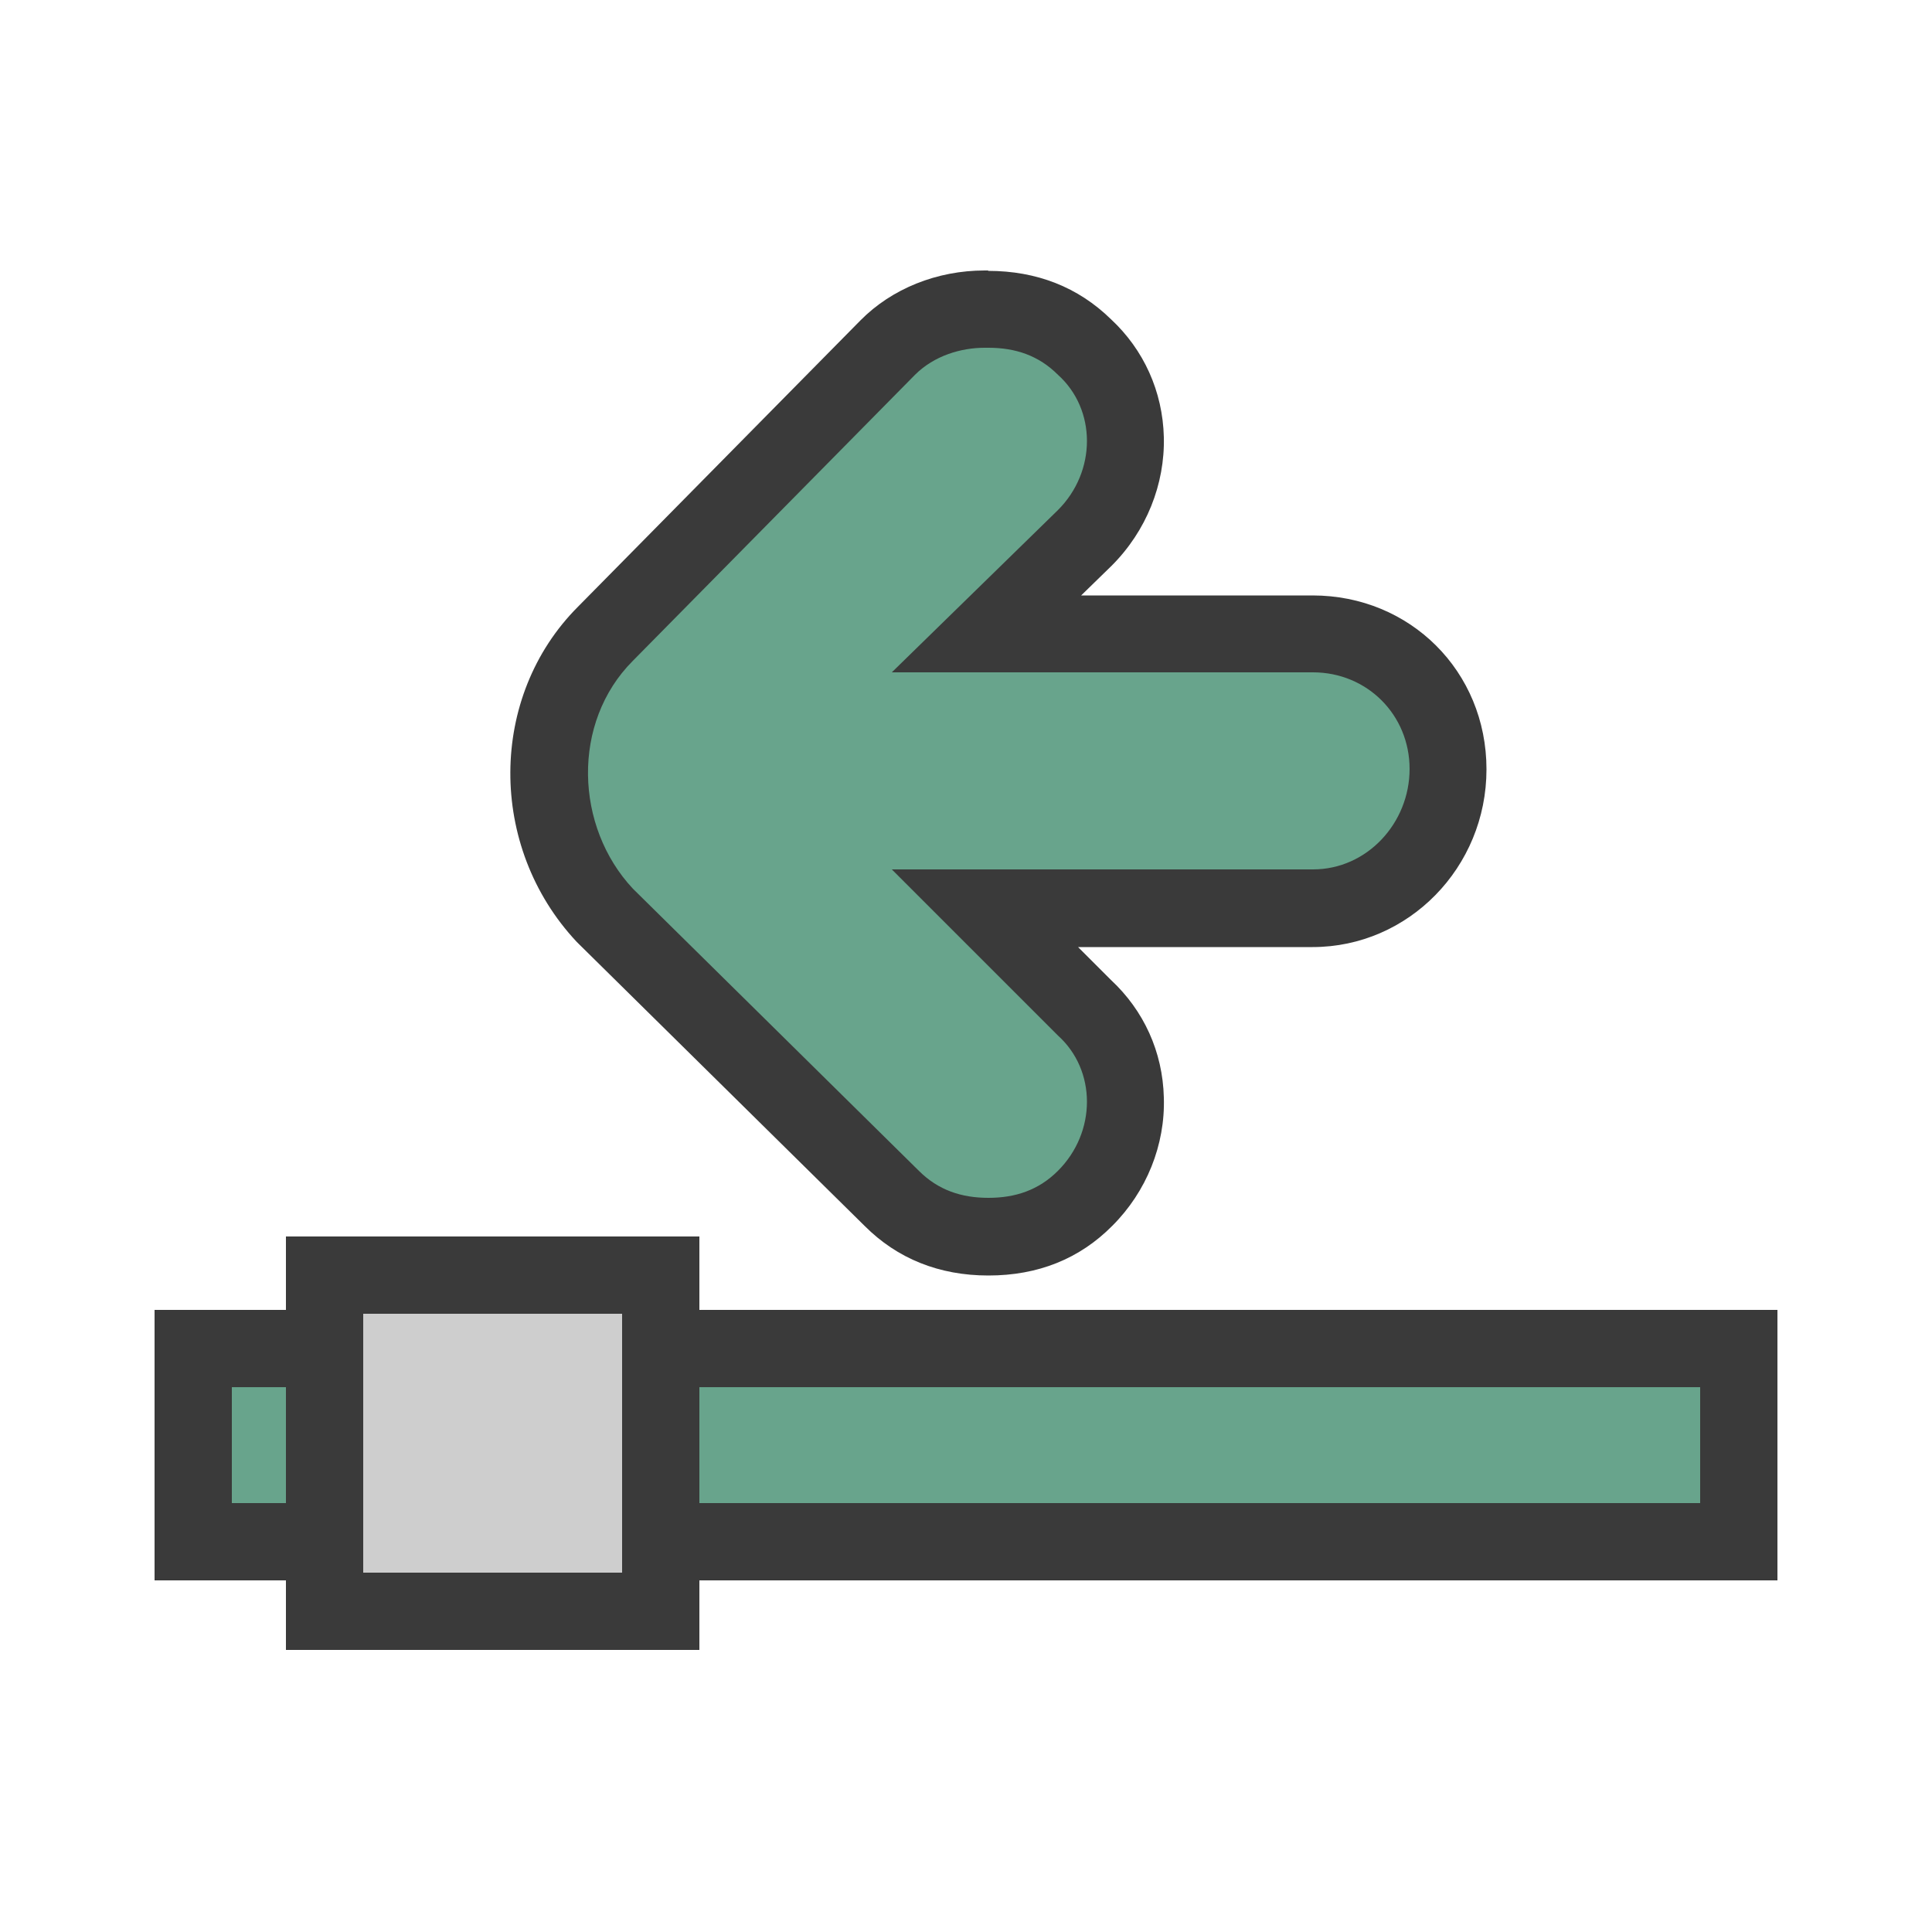
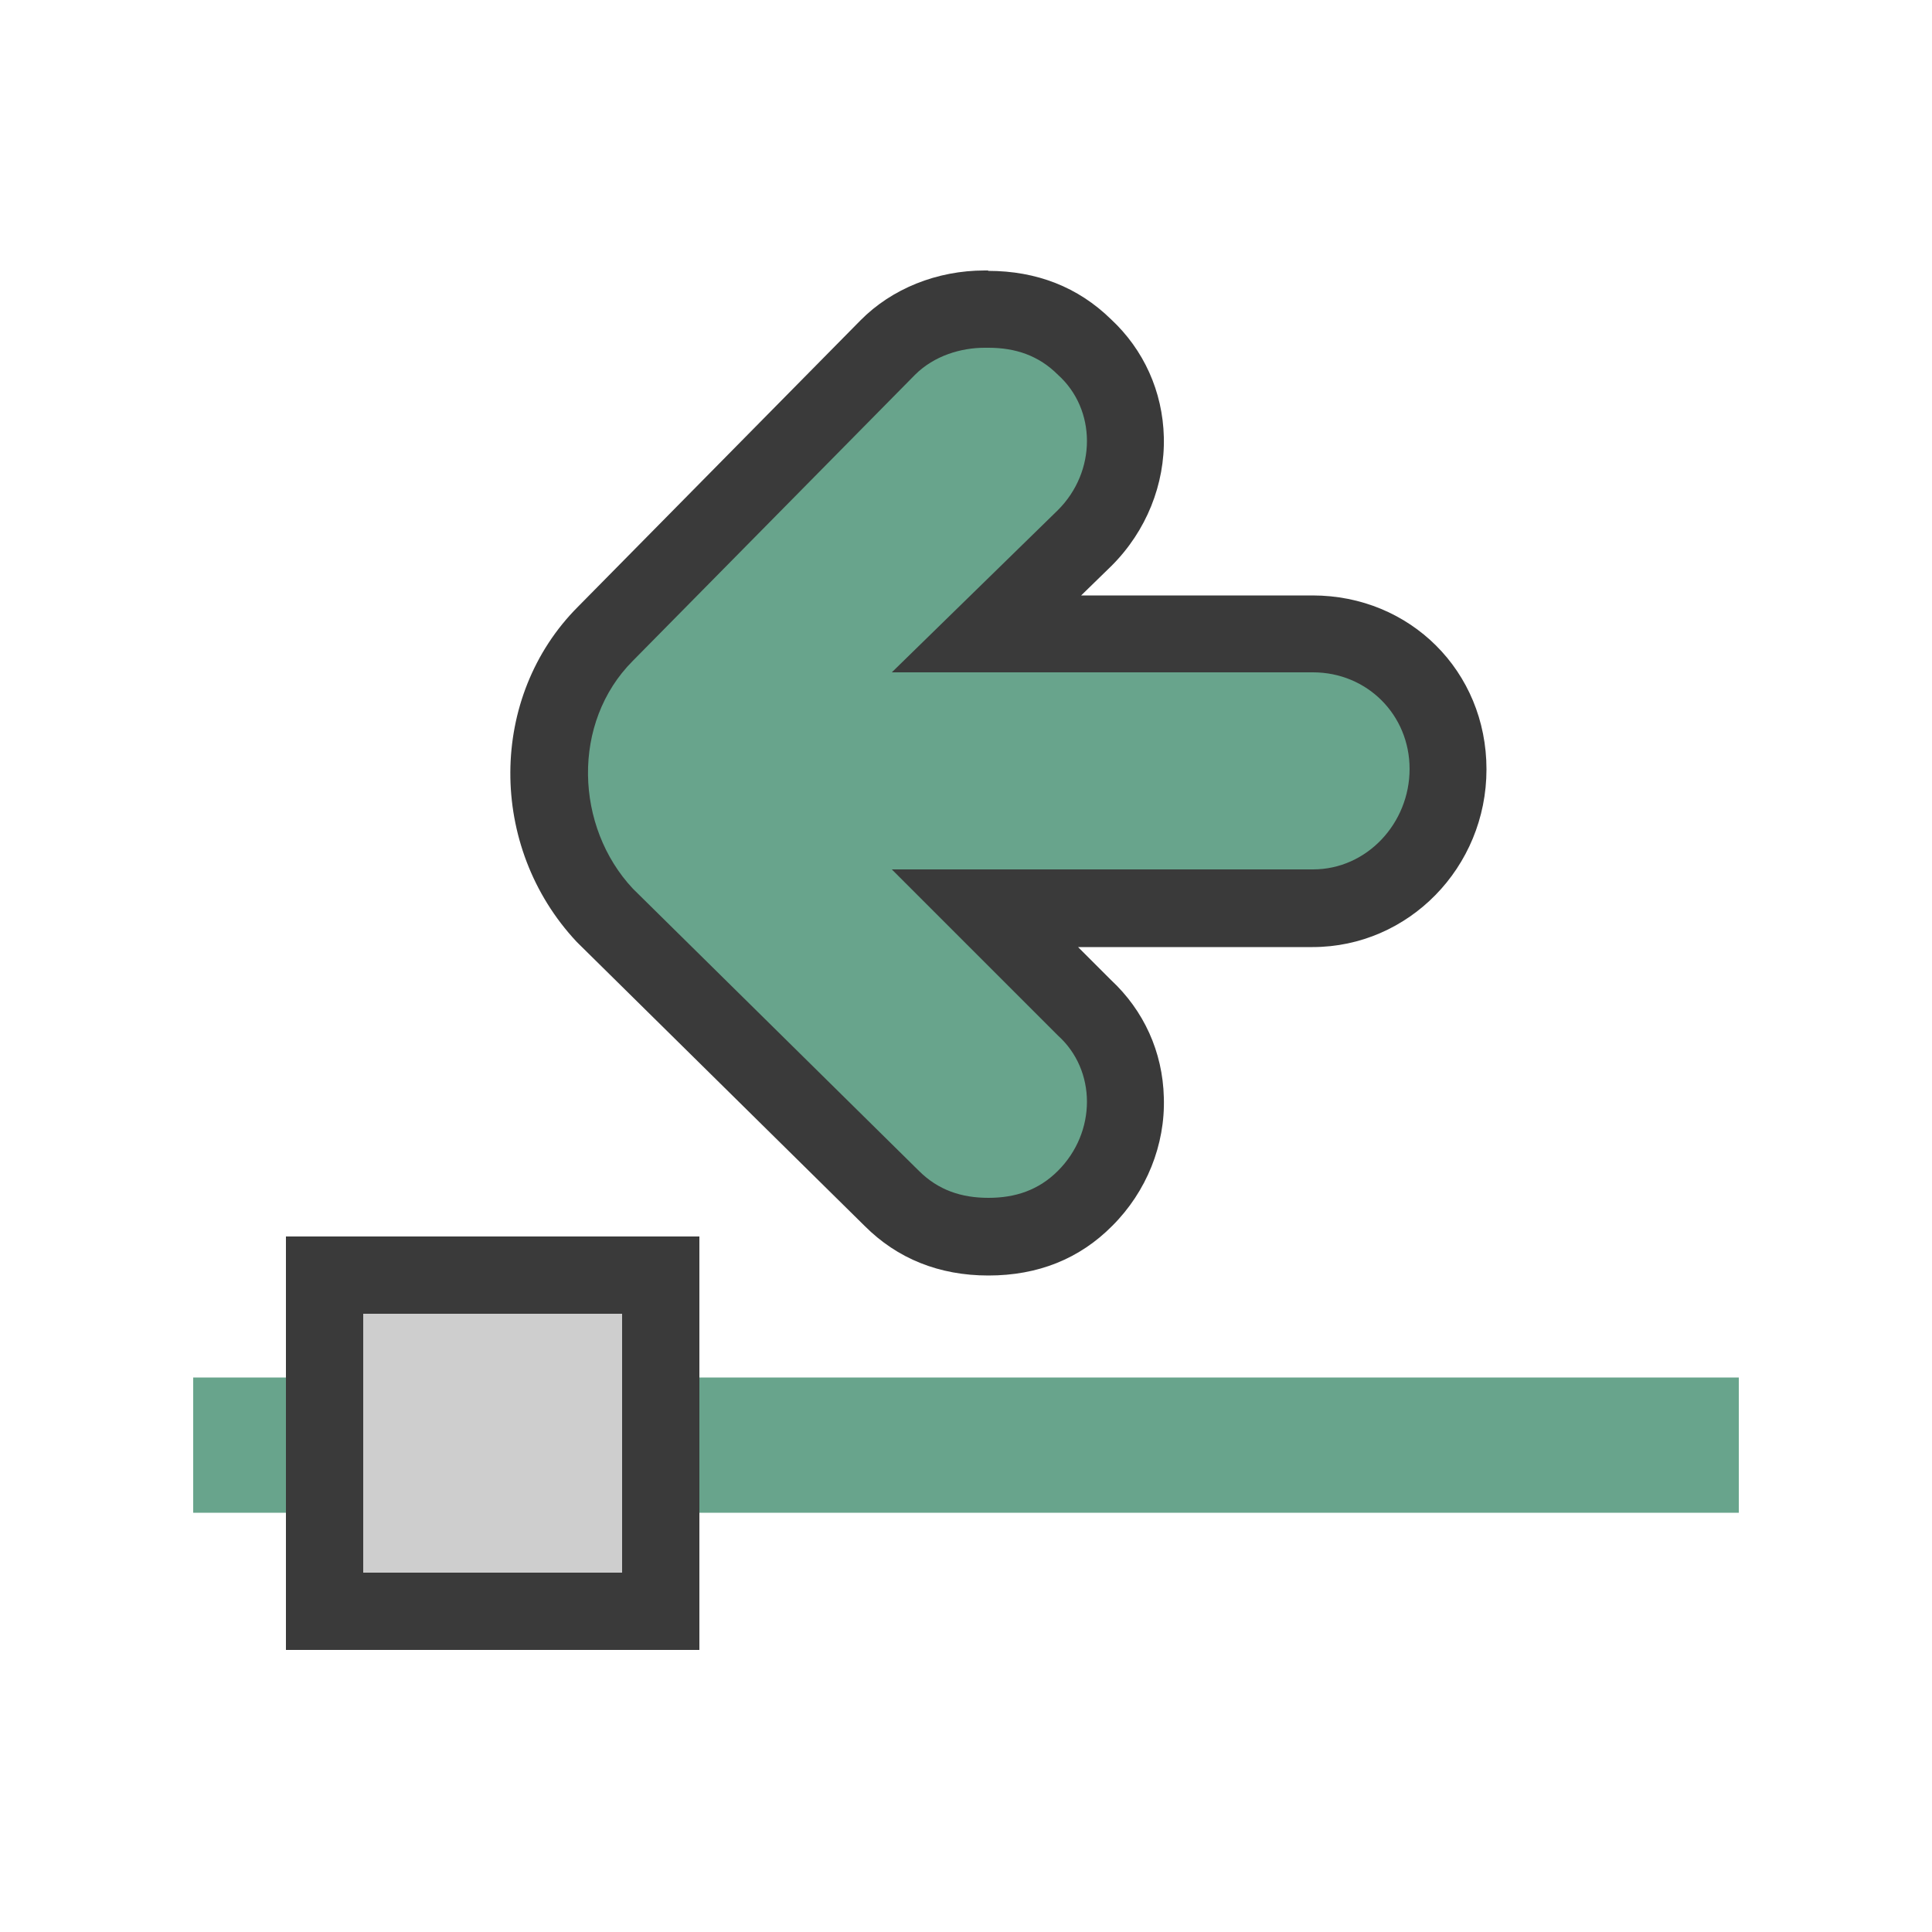
<svg xmlns="http://www.w3.org/2000/svg" id="Layer_1" version="1.1" viewBox="0 0 50 50">
  <defs>
    <style>
      .st0 {
        fill: #cecece;
      }

      .st1 {
        fill: #3a3a3a;
      }

      .st2 {
-         stroke: #3a3a3a;
-         stroke-miterlimit: 10;
-         stroke-width: 2px;
-       }
- 
-       .st2, .st3 {
        fill: #68a48c;
      }
    </style>
  </defs>
  <g>
-     <path class="st3" d="M25.58,32c-1,0-1.85-.33-2.51-.99l-7.4-7.29c-1.93-2.06-1.92-5.4,0-7.32l7.3-7.4c.64-.64,1.55-1,2.51-1h.1c1,0,1.85.33,2.51.99.63.57,1.02,1.41,1.04,2.33.03.96-.35,1.9-1.04,2.58l-2.55,2.49h8.44c1.96,0,3.5,1.54,3.5,3.5s-1.57,3.6-3.5,3.6h-8.49l2.59,2.59c.63.57,1.02,1.41,1.04,2.33.02.96-.35,1.9-1.04,2.58-.66.66-1.5.99-2.51.99Z" />
+     <path class="st2" d="M25.58,32c-1,0-1.85-.33-2.51-.99l-7.4-7.29c-1.93-2.06-1.92-5.4,0-7.32l7.3-7.4c.64-.64,1.55-1,2.51-1h.1c1,0,1.85.33,2.51.99.63.57,1.02,1.41,1.04,2.33.03.96-.35,1.9-1.04,2.58l-2.55,2.49h8.44c1.96,0,3.5,1.54,3.5,3.5s-1.57,3.6-3.5,3.6h-8.49l2.59,2.59c.63.57,1.02,1.41,1.04,2.33.02.96-.35,1.9-1.04,2.58-.66.66-1.5.99-2.51.99Z" />
    <path class="st1" d="M25.58,9c.7,0,1.3.2,1.8.7,1,.9,1,2.5,0,3.5l-4.3,4.2h10.9c1.4,0,2.5,1.1,2.5,2.5s-1.1,2.6-2.5,2.6h-10.9l4.3,4.3c1,.9,1,2.5,0,3.5-.5.5-1.1.7-1.8.7s-1.3-.2-1.8-.7l-7.4-7.3c-1.5-1.6-1.6-4.3,0-5.9l7.3-7.4c.5-.5,1.2-.7,1.8-.7h.1M25.58,7h-.1c-1.23,0-2.4.47-3.21,1.29l-7.31,7.41c-2.32,2.32-2.34,6.21-.04,8.67l.03.03.03.03,7.4,7.3c.84.84,1.92,1.28,3.2,1.28s2.36-.43,3.21-1.29c.88-.88,1.37-2.09,1.33-3.32-.03-1.18-.52-2.25-1.37-3.04l-.85-.85h6.07c2.48,0,4.5-2.06,4.5-4.6s-1.98-4.5-4.5-4.5h-5.99l.79-.77c.9-.9,1.38-2.11,1.35-3.33-.03-1.18-.52-2.26-1.37-3.05-.85-.83-1.92-1.25-3.18-1.25h0Z" />
  </g>
  <g>
-     <rect class="st2" x="5" y="34.9" width="40" height="5" />
+     <rect class="st2" x="5" y="35.65" width="40" height="3.5" />
    <g>
      <rect class="st0" x="8.4" y="33" width="8.7" height="8.7" />
      <path class="st1" d="M16.1,34v6.7h-6.7v-6.7h6.7M18.1,32H7.4v10.7h10.7v-10.7h0Z" />
    </g>
  </g>
</svg>
